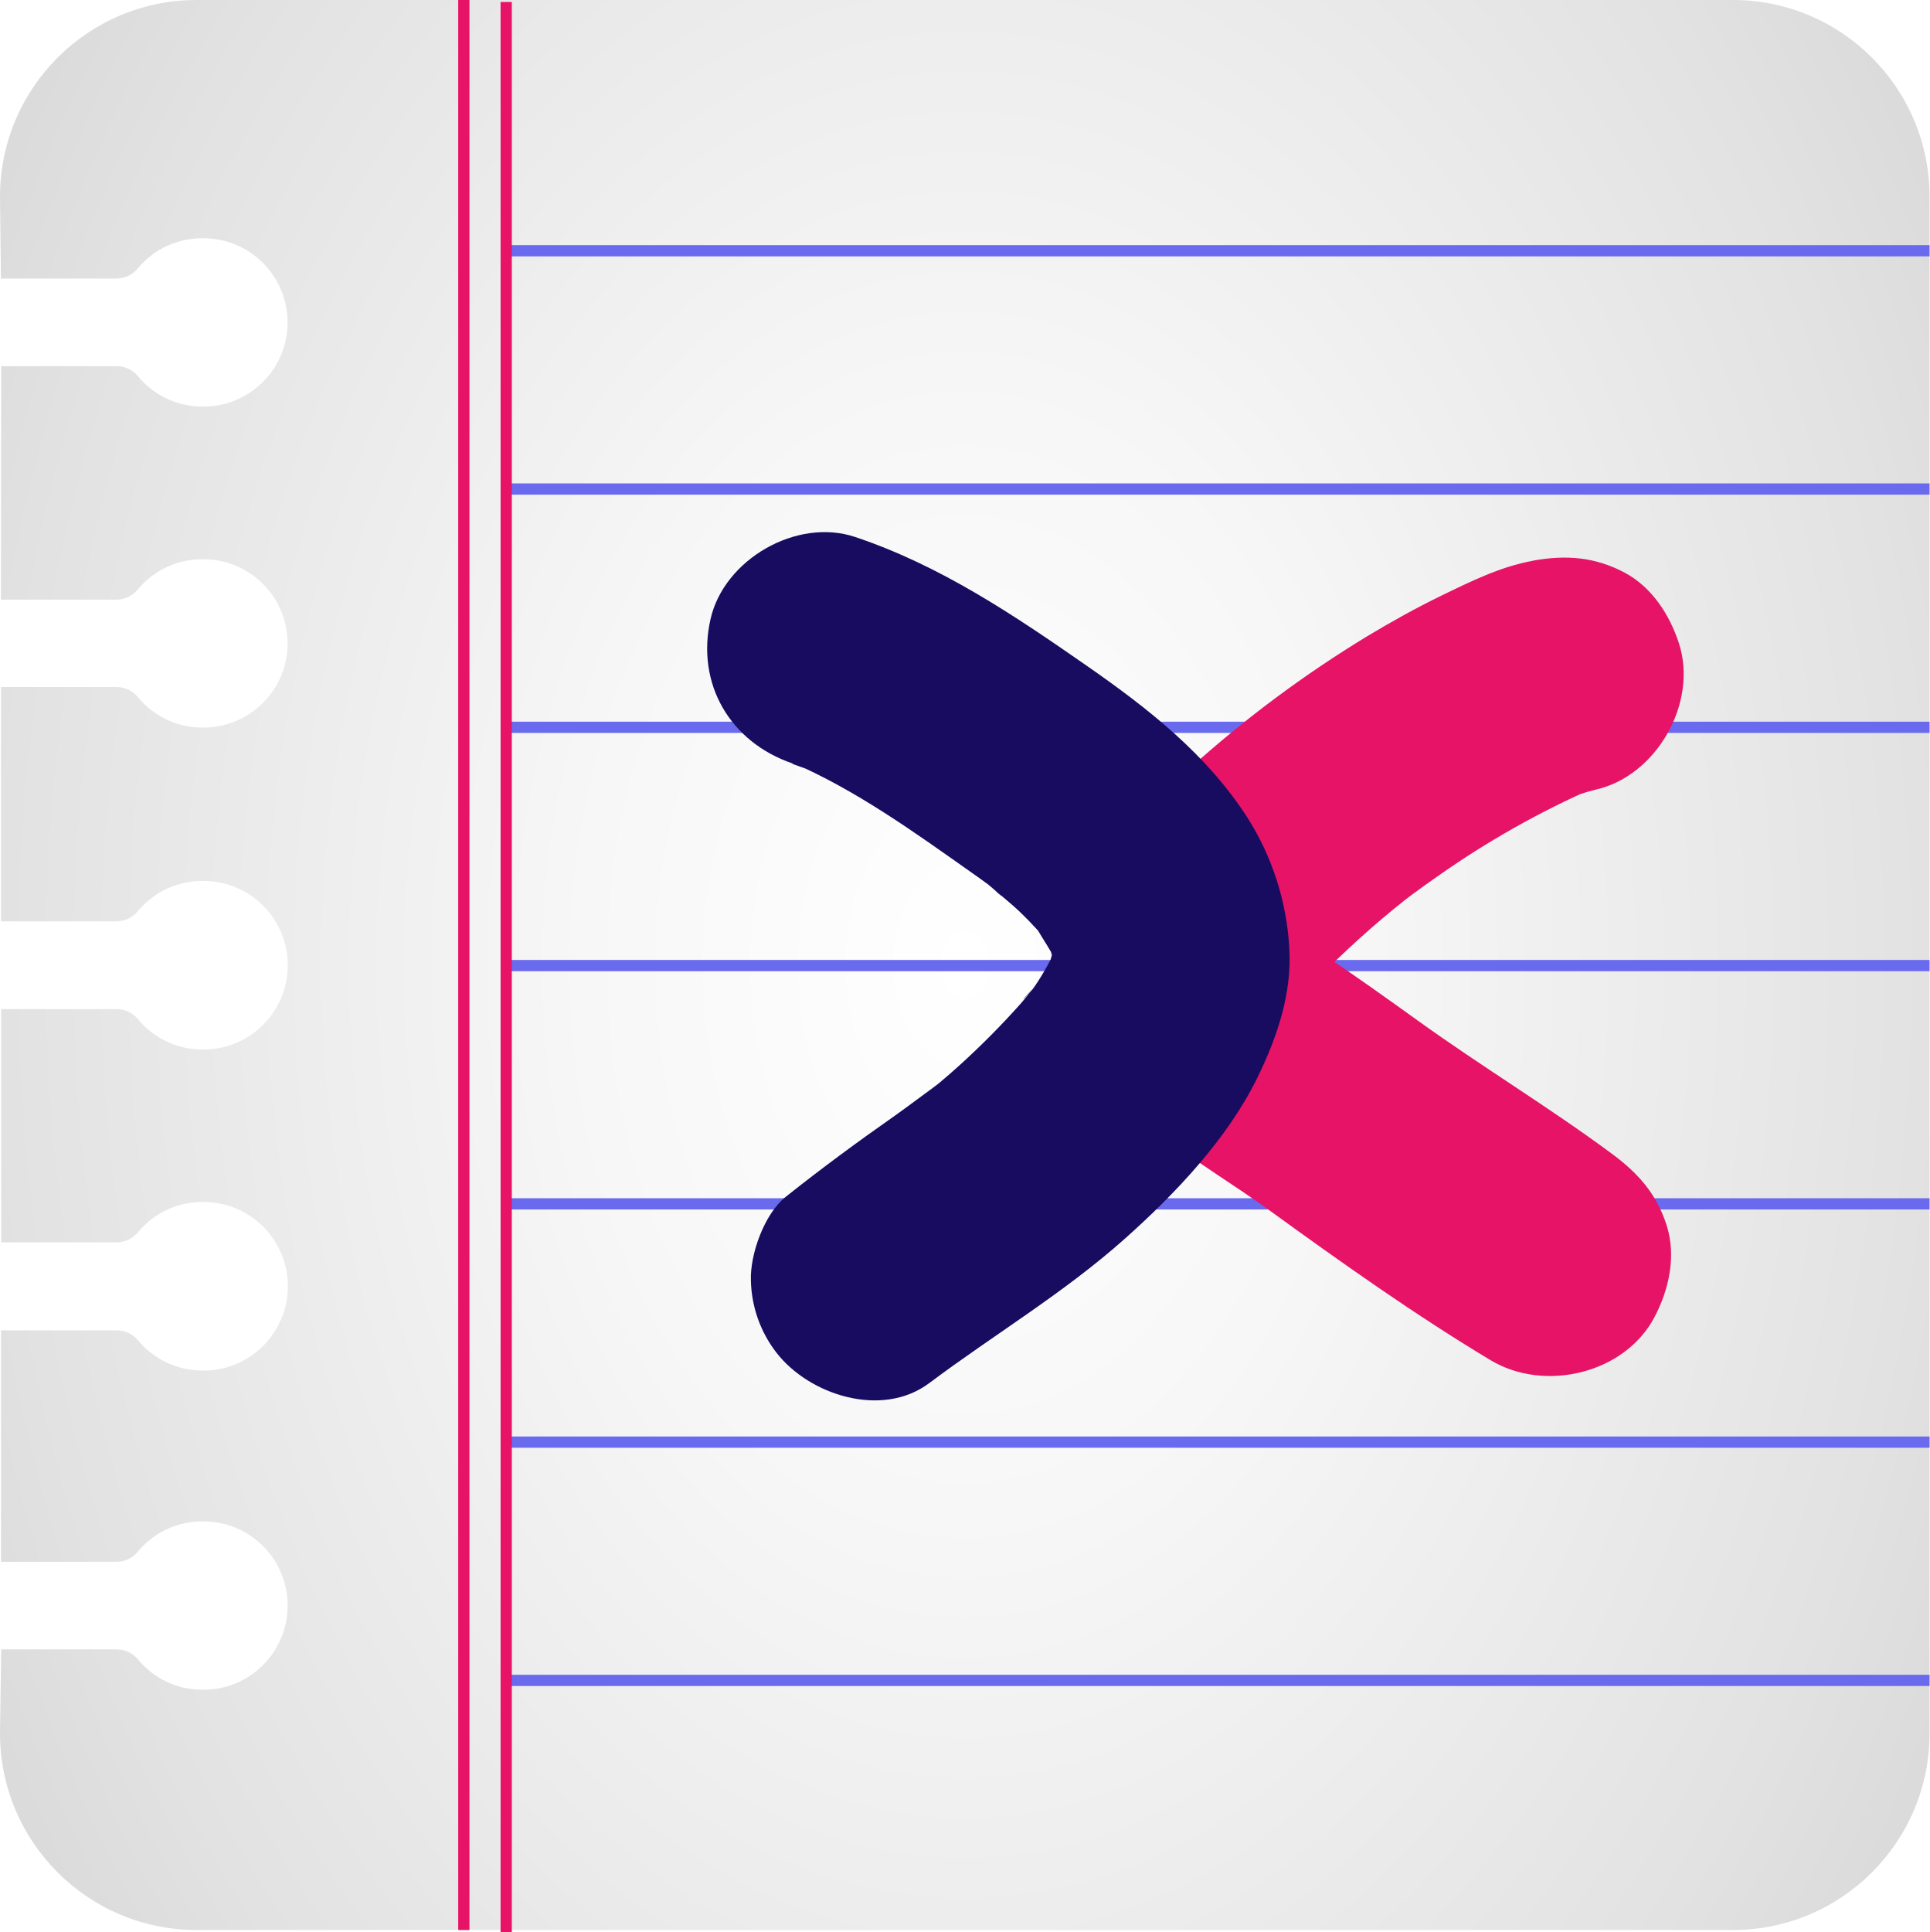
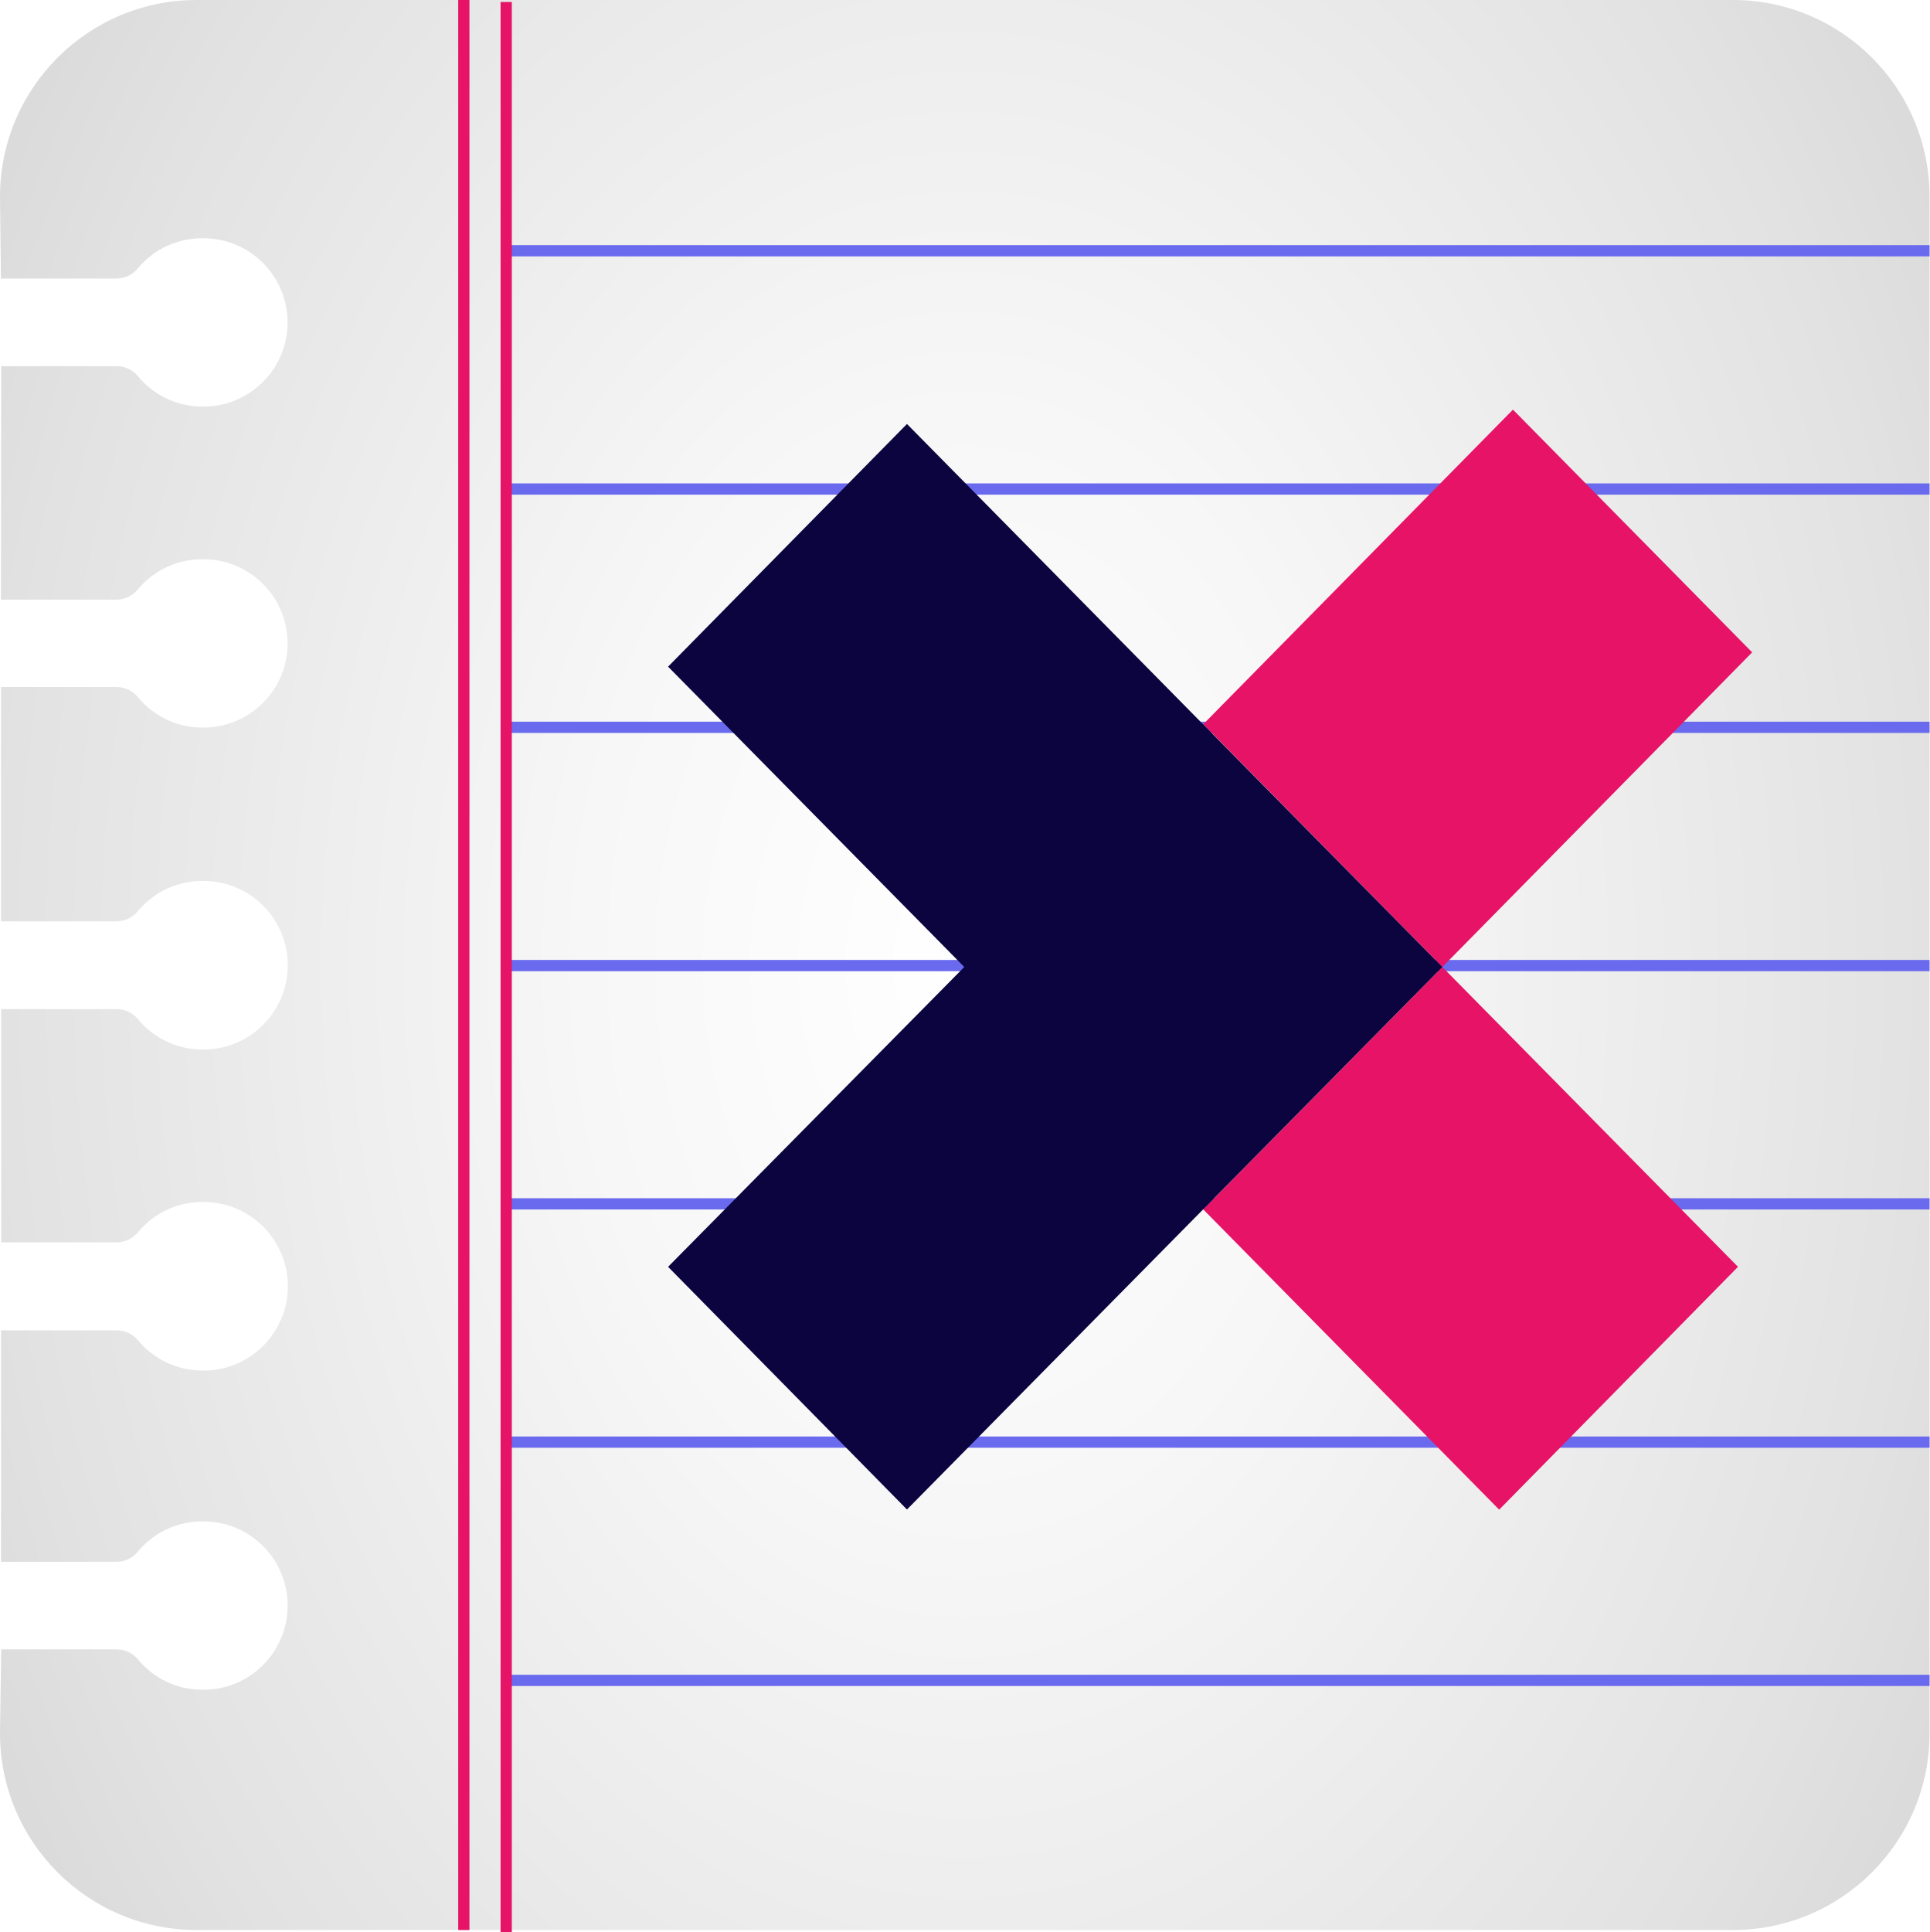
<svg xmlns="http://www.w3.org/2000/svg" viewBox="0 0 486 486.5">
  <defs>
-     <style>.cls-1{fill:url(#Degradado_sin_nombre_31);}.cls-2{fill:#6a6aef;}.cls-3{fill:#e61366;}.cls-4{fill:#170c60;}</style>
+     <style>.cls-1{fill:url(#Degradado_sin_nombre_31);}.cls-2{fill:#6a6aef;}.cls-3{fill:#e61366;}.cls-4{fill:#0c043f;}</style>
    <radialGradient id="Degradado_sin_nombre_31" cx="243" cy="243" r="355.83" gradientTransform="translate(0 -109.44) scale(1 1.45)" gradientUnits="userSpaceOnUse">
      <stop offset="0" stop-color="#fff" />
      <stop offset="0.27" stop-color="#f7f7f7" />
      <stop offset="0.68" stop-color="#e2e2e2" />
      <stop offset="1" stop-color="#ccc" />
    </radialGradient>
  </defs>
  <g id="Capa_2" data-name="Capa 2">
    <g id="Capa_2-2" data-name="Capa 2">
      <path class="cls-1" d="M0,436.45A49.54,49.54,0,0,0,49.55,486h386.9A49.54,49.54,0,0,0,486,436.45V49.55A49.54,49.54,0,0,0,436.45,0H49.55A49.54,49.54,0,0,0,0,49.55L.24,70.14l29.1,0a7,7,0,0,0,5.39-2.59A21,21,0,0,1,51.48,60,21.19,21.19,0,0,1,51,102.38a21,21,0,0,1-16.24-7.63,6.94,6.94,0,0,0-5.35-2.55l-29.1,0L.24,151l29.1,0a7,7,0,0,0,5.39-2.59,21,21,0,0,1,16.75-7.58A21.19,21.19,0,0,1,51,183.21a21,21,0,0,1-16.24-7.63A6.93,6.93,0,0,0,29.36,173l-29.1,0,0,59,29.1,0a7,7,0,0,0,5.39-2.59,21,21,0,0,1,16.75-7.58A21.19,21.19,0,0,1,51,264.28a21,21,0,0,1-16.24-7.63,6.93,6.93,0,0,0-5.35-2.54l-29.1,0,0,58.73,29.1,0a7,7,0,0,0,5.39-2.6,21,21,0,0,1,16.75-7.57A21.19,21.19,0,0,1,51,345.12a21,21,0,0,1-16.24-7.63A6.93,6.93,0,0,0,29.36,335L.26,335l0,58.28,29.1,0a7,7,0,0,0,5.39-2.6,21,21,0,0,1,16.75-7.57A21.19,21.19,0,0,1,51,425.5a21,21,0,0,1-16.24-7.63,6.9,6.9,0,0,0-5.35-2.54l-29.1,0Z" />
      <rect class="cls-2" x="127.5" y="61.73" width="358.5" height="2.83" />
      <rect class="cls-2" x="127.5" y="181.73" width="358.5" height="2.83" />
      <rect class="cls-2" x="127.5" y="121.73" width="358.5" height="2.83" />
      <rect class="cls-2" x="127.5" y="241.73" width="358.5" height="2.83" />
      <rect class="cls-2" x="127.5" y="301.73" width="358.5" height="2.83" />
      <rect class="cls-2" x="127.5" y="361.73" width="358.5" height="2.83" />
      <rect class="cls-2" x="127.5" y="421.73" width="358.5" height="2.83" />
      <rect class="cls-3" x="115.41" width="2.83" height="486" />
      <rect class="cls-3" x="126.08" y="0.5" width="2.83" height="486" />
-       <path class="cls-3" d="M386.09,141.21c-8.08,1.43-15.8,5.26-23.11,8.81-6.34,3.08-12.51,6.53-18.55,10.15a297.21,297.21,0,0,0-45,33.53c-8.44,7.58-17,15.65-23.4,25.09a44.27,44.27,0,0,0-4,42.14c8.74,20.7,30.38,31.3,47.73,43.87,18.09,13.11,36.51,26.2,55.67,37.71,13.54,8.14,33.73,3.46,41.27-10.82,3.7-7,5.56-15.48,3.05-23.24-2.57-7.92-7.21-13.1-13.87-18-15.78-11.68-32.65-21.85-48.59-33.32-7.93-5.7-15.86-11.37-24-16.8-1.75-1.16-3.45-2.37-5.18-3.56-4.37-3,6,5.27.29.13-1.36-1.22-2.5-2.72-3.86-3.91q5,6.79,2.53,3.08a19.5,19.5,0,0,1-1.1-2.13l3.06,7.25a20.2,20.2,0,0,1-1-3.33l1.08,8.07a18.6,18.6,0,0,1-.08-3.5L328,250.46a21.55,21.55,0,0,1,.93-3.7L325.82,254c.39-.88.84-1.72,1.24-2.59,2.14-4.63-3.59,3.63-1.23,1.36,1.94-1.87,3.69-4,5.58-5.89q5.25-5.34,10.8-10.37,5.82-5.27,12-10.16c.78-.62,4.15-3.24.37-.32-4,3.12.22-.13,1.13-.8q3.19-2.36,6.45-4.62a225.91,225.91,0,0,1,39.33-22.21l-7.19,3a46.58,46.58,0,0,1,7.71-2.59c15.26-3.47,25.69-21.9,20.88-36.77-2.35-7.24-6.83-14.21-13.74-17.87-7.48-3.95-14.72-4.48-23-3Z" />
-       <path class="cls-4" d="M199.65,192.38q3.3,1.13,6.52,2.45l-7.07-3c16.46,7.07,31.2,17.73,45.76,28q2,1.4,3.92,2.82c1.95,1.43,6.91,6.16-.36-.35,2.87,2.57,5.94,4.89,8.72,7.58,1.38,1.33,2.72,2.7,4,4.12.64.7,1.26,1.42,1.87,2.15q2.85,3.51-2.06-2.71c1.79,3.25,3.95,6.1,5.44,9.54l-3-7.13a40.86,40.86,0,0,1,2.49,9.16l-1.07-8a32.52,32.52,0,0,1,.06,6.69l1.07-8a39.62,39.62,0,0,1-2.51,9.27l3-7.15a64,64,0,0,1-5.63,10.27c-1.5,2.22-6.25,6.69.19,0-1.38,1.44-2.57,3.12-3.89,4.62a207.81,207.81,0,0,1-15.21,15.35q-2.67,2.43-5.44,4.74c-1.64,1.36-8.57,6-.91.81-3.43,2.32-6.7,4.91-10.09,7.29-9.39,6.58-18.6,13.35-27.58,20.5-5.36,4.27-9,14.49-8.74,21.11a30.76,30.76,0,0,0,6.41,18.08c8.24,10.67,26.57,16.64,38.51,7.69,16.33-12.23,33.91-22.68,49.2-36.3,12.75-11.35,25.94-25.24,33.46-40.64,5-10.23,8.82-21.43,8-33a68.36,68.36,0,0,0-10.36-32.2c-10.29-16.11-25.12-27.71-40.62-38.49-18.42-12.81-36.9-25.26-58.37-32.44-14.69-4.91-33,5.66-36.39,20.66-3.73,16.4,5,31.05,20.66,36.38Z" />
+       <path class="cls-3" d="M303.06,304.54l74.54,75.61L437.75,319,363.28,243.5Z" />
+       <path class="cls-3" d="M441.32,164.27l-60.25-61.12-78,79.22,60.22,61.13Z" />
+       <path class="cls-4" d="M168.27,319l60.17,61.11L363.28,243.5,228.44,106.76l-60.17,61.11,74.6,75.63Z" />
    </g>
  </g>
</svg>
